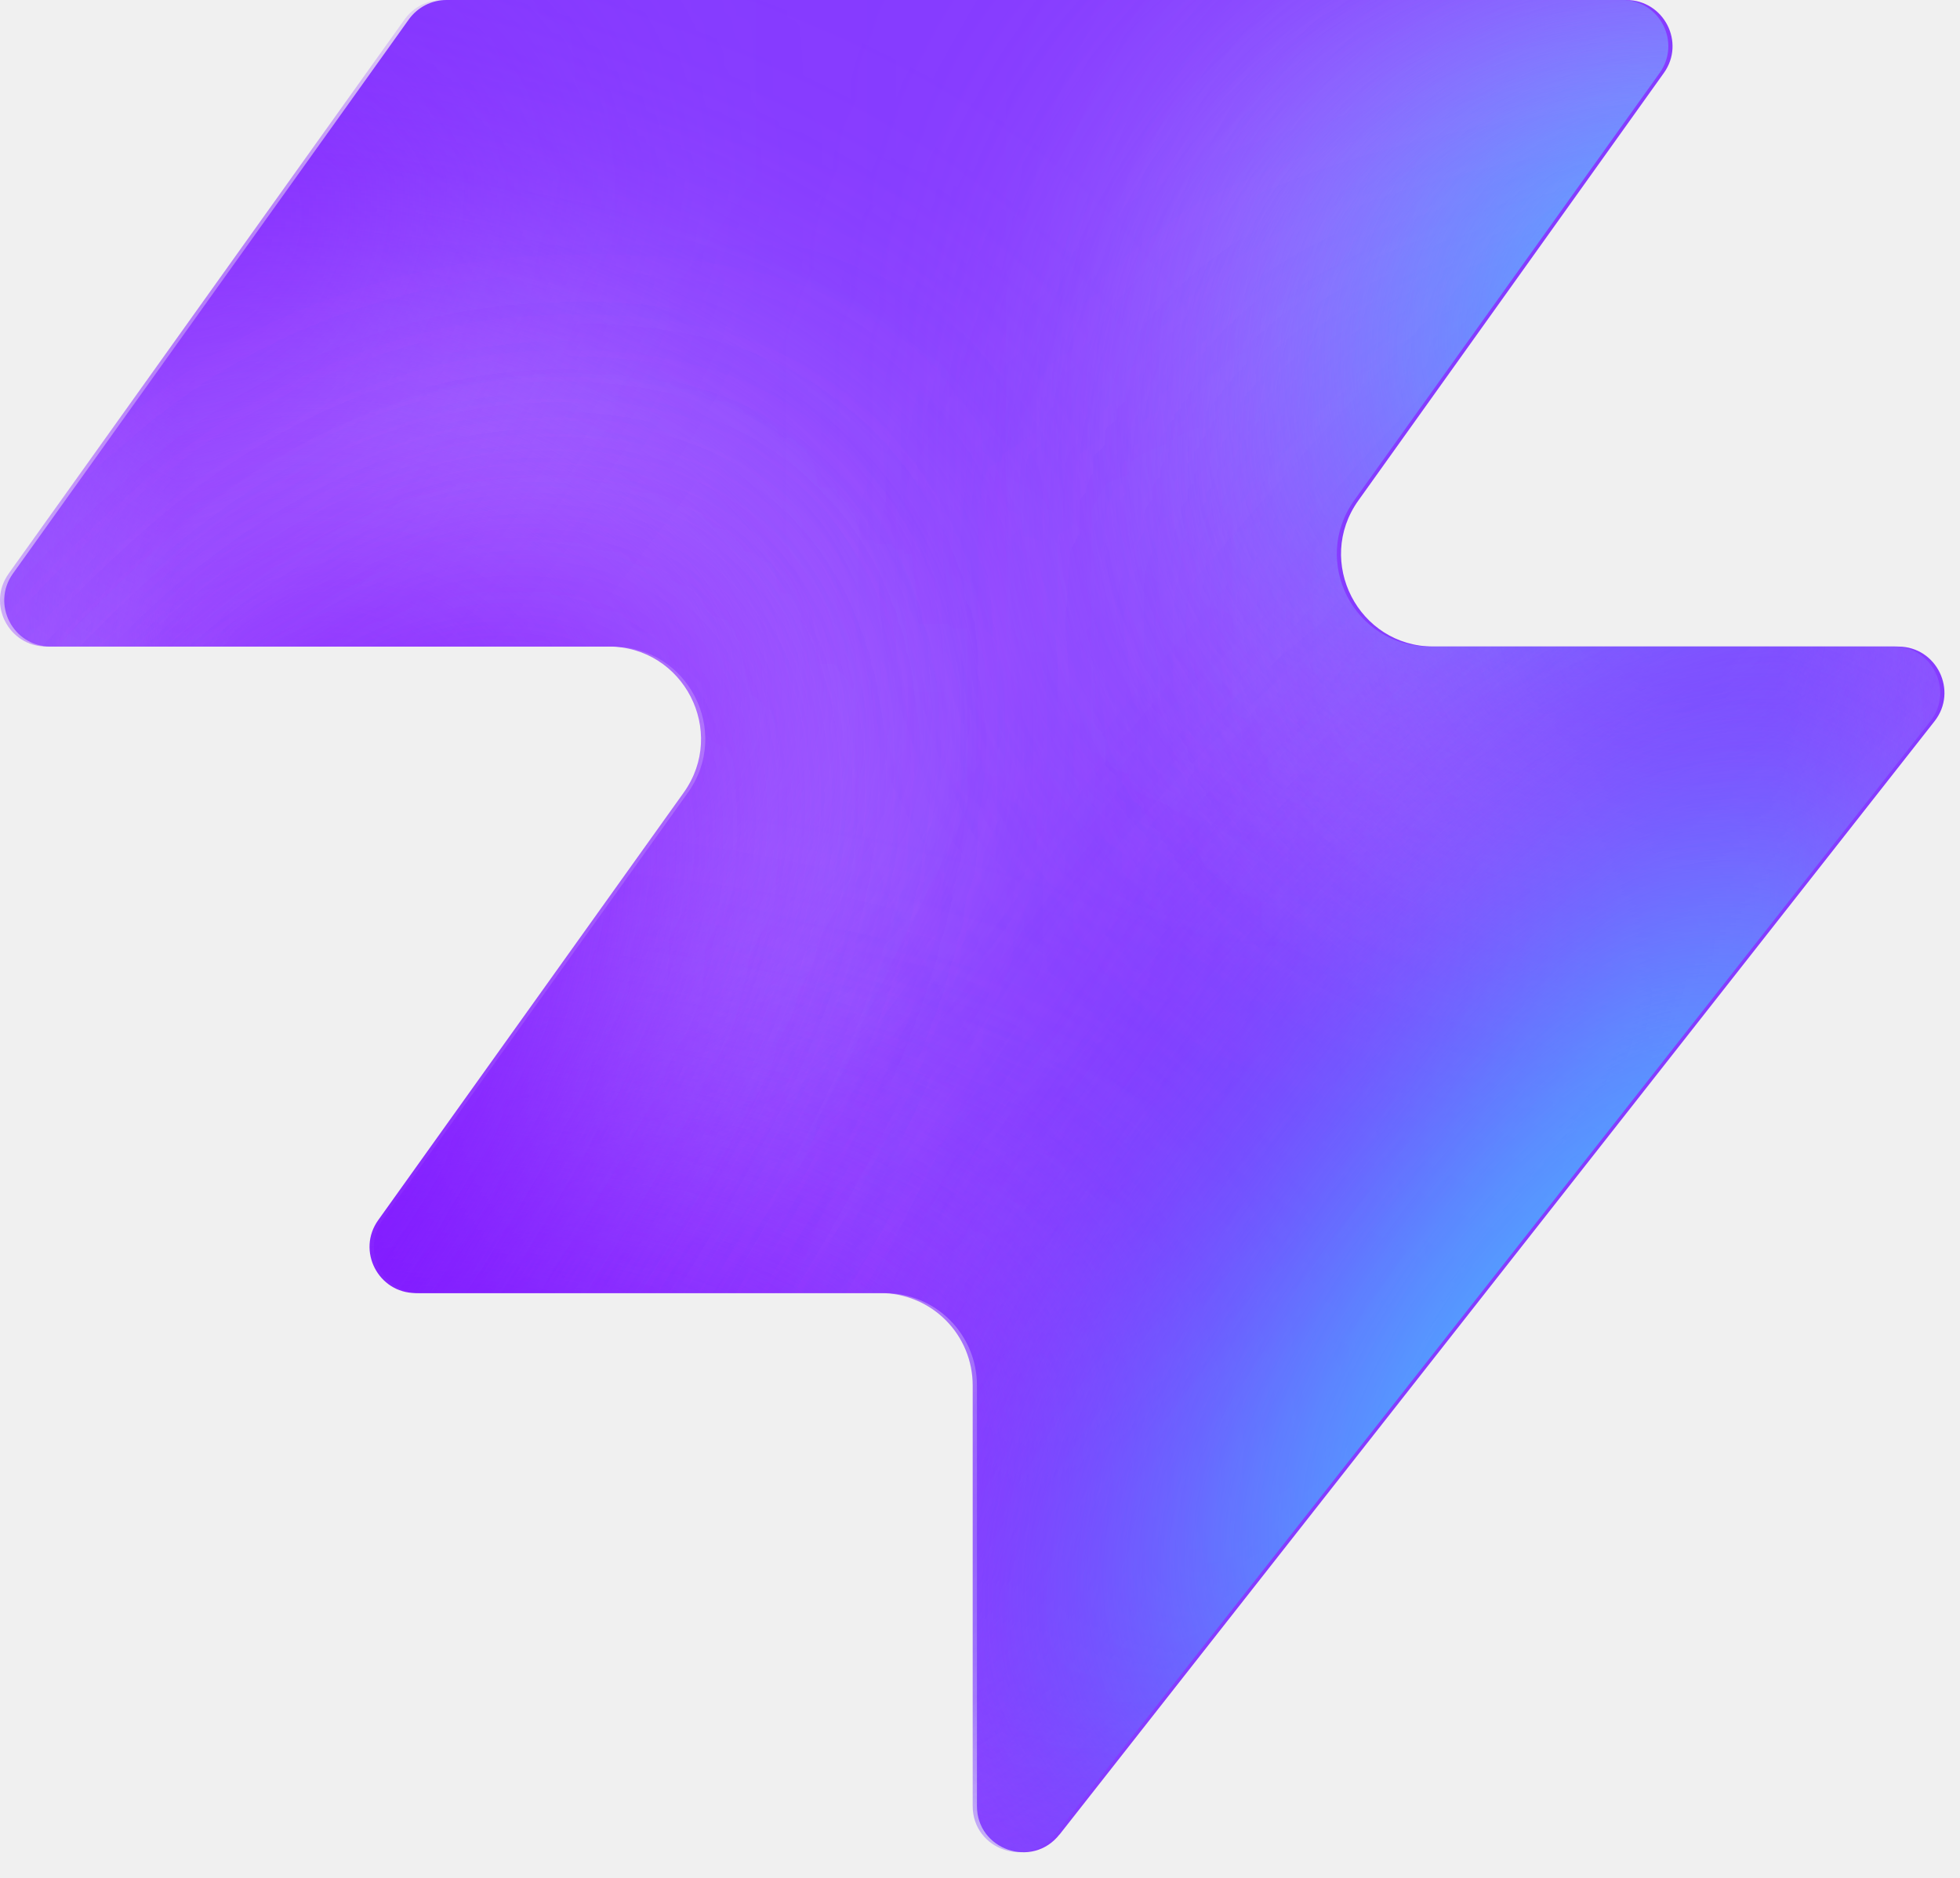
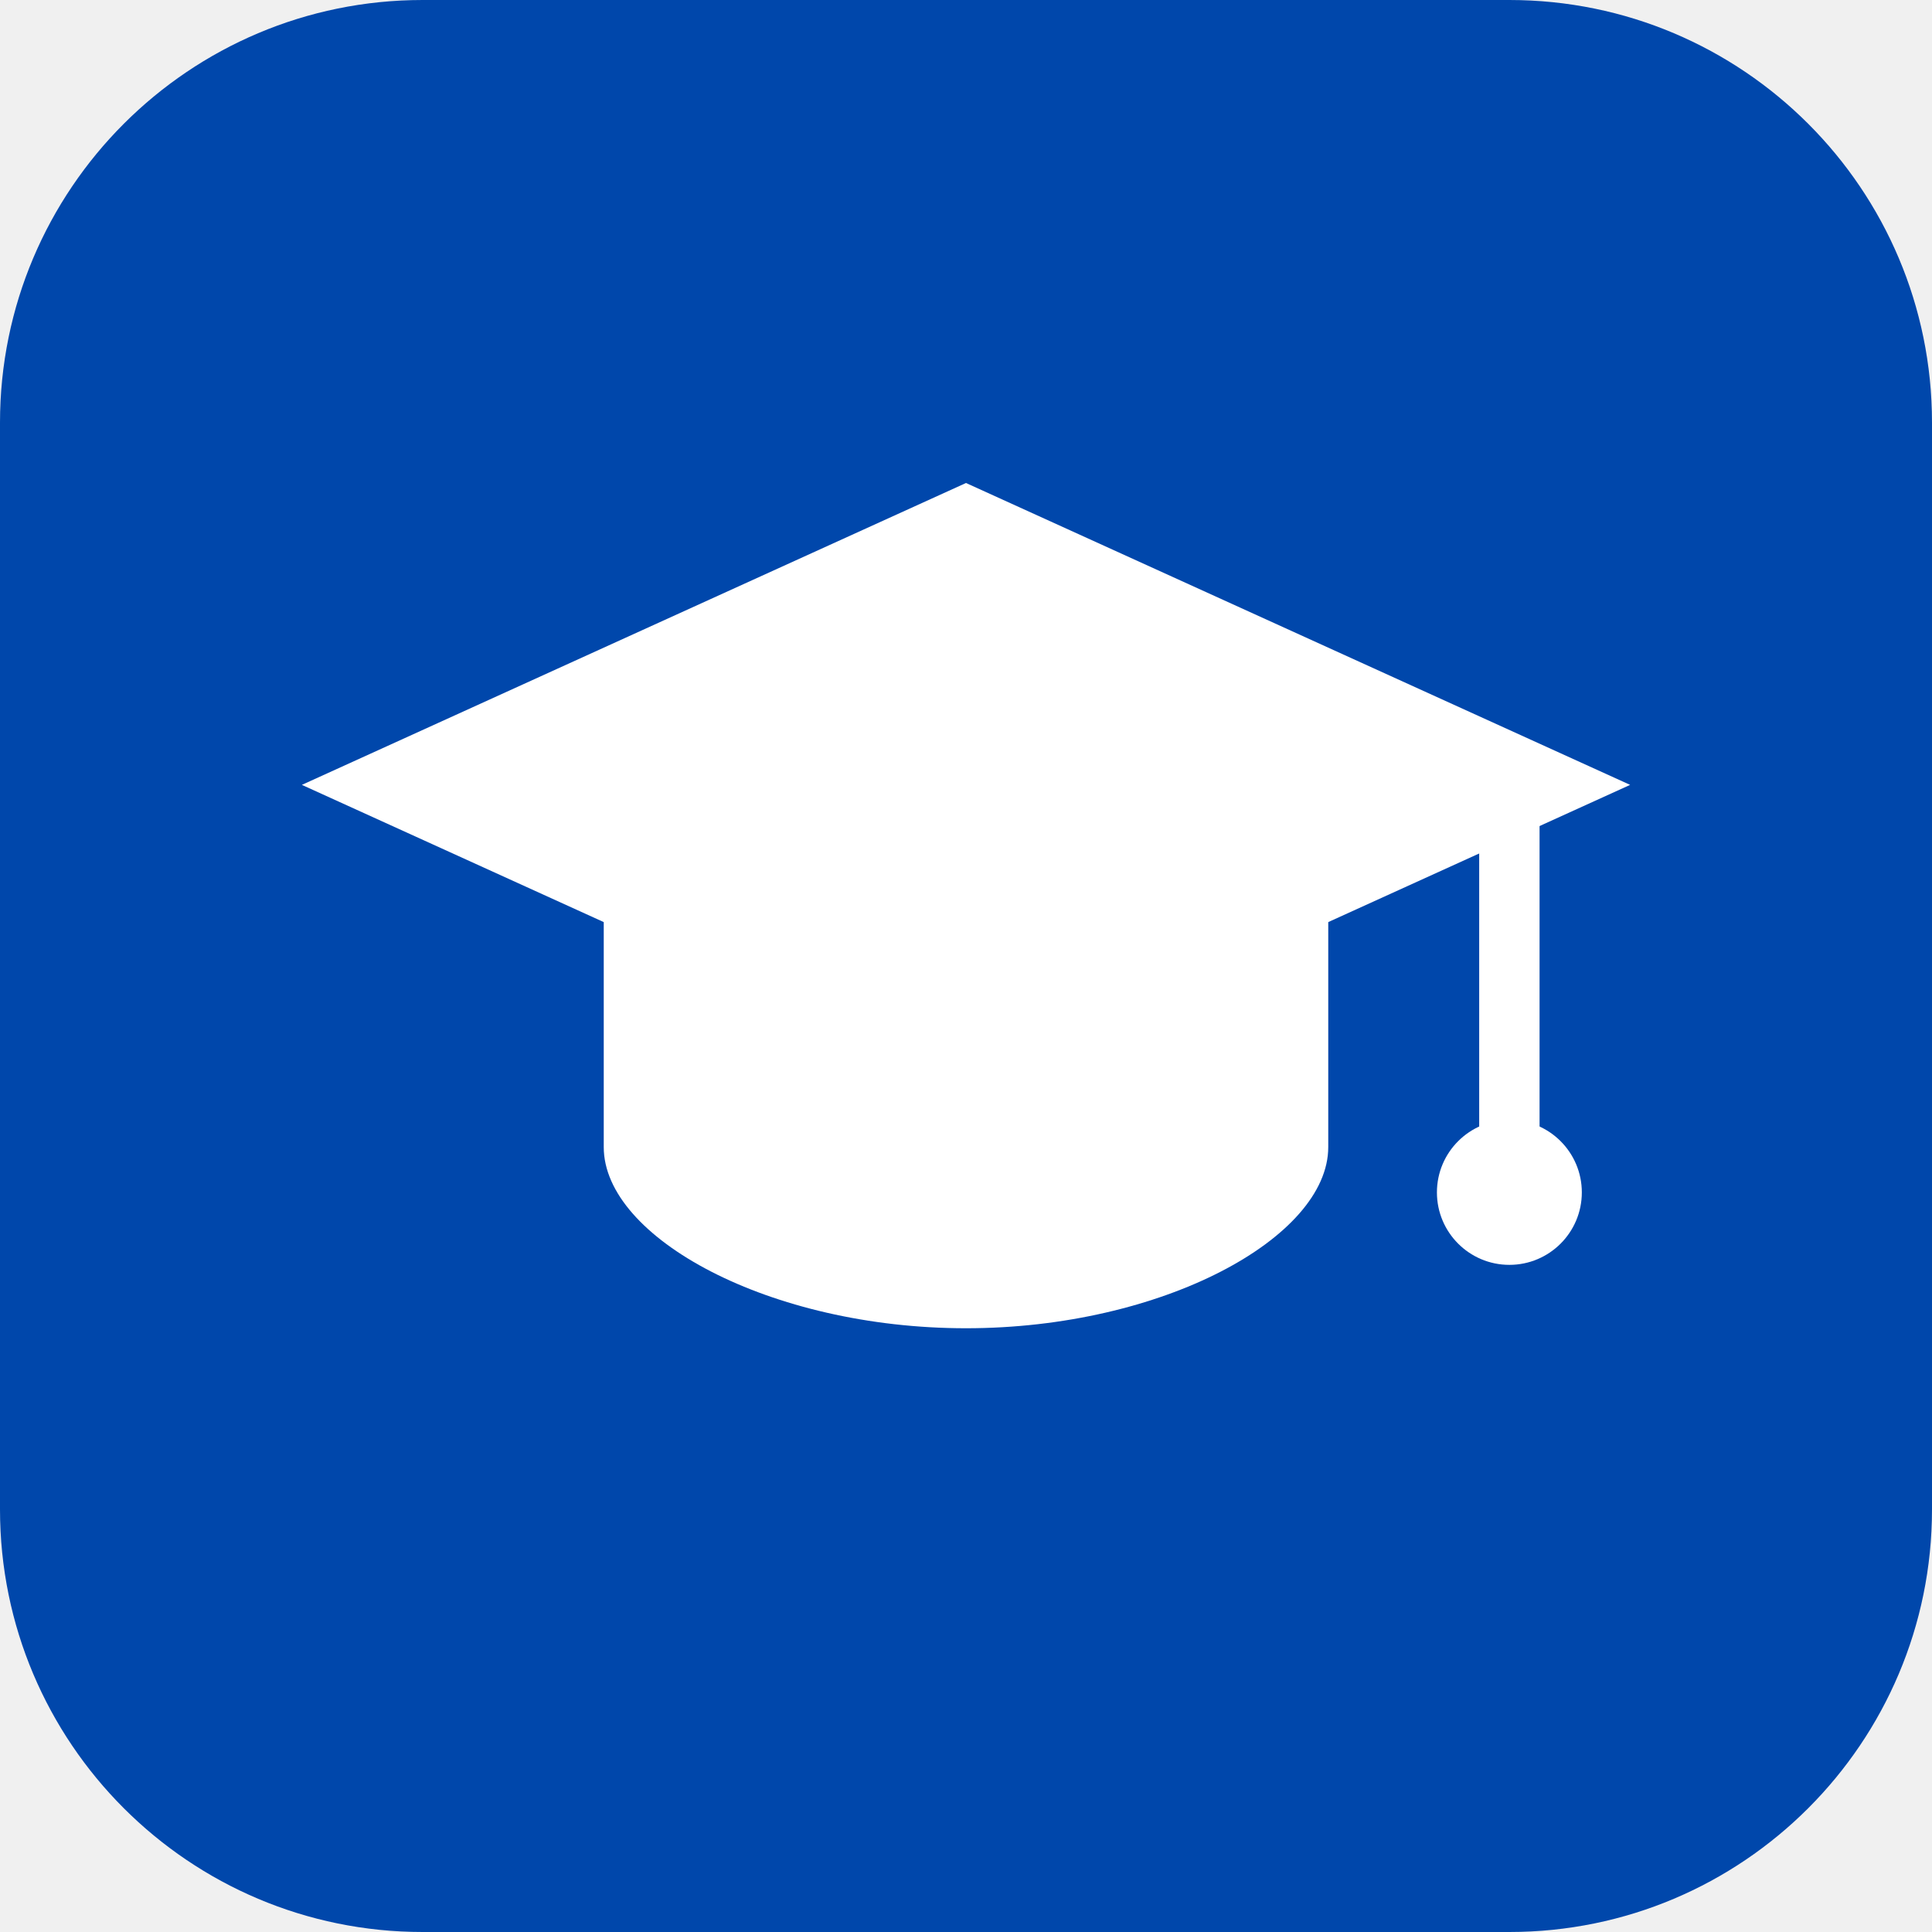
- <svg xmlns="http://www.w3.org/2000/svg" width="48" height="46" fill="none" viewBox="0 0 48 46">
-   <path fill="#863bff" d="M25.946 44.938c-.664.845-2.021.375-2.021-.698V33.937a2.26 2.26 0 0 0-2.262-2.262H10.287c-.92 0-1.456-1.04-.92-1.788l7.48-10.471c1.07-1.497 0-3.578-1.842-3.578H1.237c-.92 0-1.456-1.04-.92-1.788L10.013.474c.214-.297.556-.474.92-.474h28.894c.92 0 1.456 1.04.92 1.788l-7.48 10.471c-1.07 1.498 0 3.579 1.842 3.579h11.377c.943 0 1.473 1.088.89 1.83L25.947 44.94z" style="fill:#863bff;fill:color(display-p3 .525 .23 1);fill-opacity:1" />
-   <mask id="a" width="48" height="46" x="0" y="0" maskUnits="userSpaceOnUse" style="mask-type:alpha">
-     <path fill="#000" d="M25.842 44.938c-.664.844-2.021.375-2.021-.698V33.937a2.26 2.26 0 0 0-2.262-2.262H10.183c-.92 0-1.456-1.04-.92-1.788l7.48-10.471c1.07-1.498 0-3.579-1.842-3.579H1.133c-.92 0-1.456-1.04-.92-1.787L9.91.473c.214-.297.556-.474.92-.474h28.894c.92 0 1.456 1.04.92 1.788l-7.48 10.471c-1.07 1.498 0 3.578 1.842 3.578h11.377c.943 0 1.473 1.088.89 1.832L25.843 44.94z" style="fill:#000;fill-opacity:1" />
-   </mask>
-   <g mask="url(#a)">
-     <g filter="url(#b)">
-       <ellipse cx="5.508" cy="14.704" fill="#ede6ff" rx="5.508" ry="14.704" style="fill:#ede6ff;fill:color(display-p3 .927 .903 1);fill-opacity:1" transform="matrix(.00324 1 1 -.00324 -4.47 31.516)" />
-     </g>
-     <g filter="url(#c)">
-       <ellipse cx="10.399" cy="29.851" fill="#ede6ff" rx="10.399" ry="29.851" style="fill:#ede6ff;fill:color(display-p3 .927 .903 1);fill-opacity:1" transform="matrix(.00324 1 1 -.00324 -39.328 7.883)" />
-     </g>
-     <g filter="url(#d)">
-       <ellipse cx="5.508" cy="30.487" fill="#7e14ff" rx="5.508" ry="30.487" style="fill:#7e14ff;fill:color(display-p3 .492 .077 1);fill-opacity:1" transform="rotate(89.814 -25.913 -14.639)scale(1 -1)" />
-     </g>
-     <g filter="url(#e)">
-       <ellipse cx="5.508" cy="30.599" fill="#7e14ff" rx="5.508" ry="30.599" style="fill:#7e14ff;fill:color(display-p3 .492 .077 1);fill-opacity:1" transform="rotate(89.814 -32.644 -3.334)scale(1 -1)" />
-     </g>
-     <g filter="url(#f)">
-       <ellipse cx="5.508" cy="30.599" fill="#7e14ff" rx="5.508" ry="30.599" style="fill:#7e14ff;fill:color(display-p3 .492 .077 1);fill-opacity:1" transform="matrix(.00324 1 1 -.00324 -34.34 30.47)" />
-     </g>
-     <g filter="url(#g)">
-       <ellipse cx="14.072" cy="22.078" fill="#ede6ff" rx="14.072" ry="22.078" style="fill:#ede6ff;fill:color(display-p3 .927 .903 1);fill-opacity:1" transform="rotate(93.35 24.506 48.493)scale(-1 1)" />
-     </g>
-     <g filter="url(#h)">
-       <ellipse cx="3.47" cy="21.501" fill="#7e14ff" rx="3.47" ry="21.501" style="fill:#7e14ff;fill:color(display-p3 .492 .077 1);fill-opacity:1" transform="rotate(89.009 28.708 47.59)scale(-1 1)" />
-     </g>
-     <g filter="url(#i)">
-       <ellipse cx="3.47" cy="21.501" fill="#7e14ff" rx="3.47" ry="21.501" style="fill:#7e14ff;fill:color(display-p3 .492 .077 1);fill-opacity:1" transform="rotate(89.009 28.708 47.59)scale(-1 1)" />
-     </g>
-     <g filter="url(#j)">
-       <ellipse cx=".387" cy="8.972" fill="#7e14ff" rx="4.407" ry="29.108" style="fill:#7e14ff;fill:color(display-p3 .492 .077 1);fill-opacity:1" transform="rotate(39.51 .387 8.972)" />
-     </g>
-     <g filter="url(#k)">
-       <ellipse cx="47.523" cy="-6.092" fill="#7e14ff" rx="4.407" ry="29.108" style="fill:#7e14ff;fill:color(display-p3 .492 .077 1);fill-opacity:1" transform="rotate(37.892 47.523 -6.092)" />
-     </g>
-     <g filter="url(#l)">
-       <ellipse cx="41.412" cy="6.333" fill="#47bfff" rx="5.971" ry="9.665" style="fill:#47bfff;fill:color(display-p3 .28 .748 1);fill-opacity:1" transform="rotate(37.892 41.412 6.333)" />
-     </g>
-     <g filter="url(#m)">
-       <ellipse cx="-1.879" cy="38.332" fill="#7e14ff" rx="4.407" ry="29.108" style="fill:#7e14ff;fill:color(display-p3 .492 .077 1);fill-opacity:1" transform="rotate(37.892 -1.88 38.332)" />
-     </g>
-     <g filter="url(#n)">
-       <ellipse cx="-1.879" cy="38.332" fill="#7e14ff" rx="4.407" ry="29.108" style="fill:#7e14ff;fill:color(display-p3 .492 .077 1);fill-opacity:1" transform="rotate(37.892 -1.88 38.332)" />
-     </g>
-     <g filter="url(#o)">
-       <ellipse cx="35.651" cy="29.907" fill="#7e14ff" rx="4.407" ry="29.108" style="fill:#7e14ff;fill:color(display-p3 .492 .077 1);fill-opacity:1" transform="rotate(37.892 35.651 29.907)" />
-     </g>
-     <g filter="url(#p)">
-       <ellipse cx="38.418" cy="32.4" fill="#47bfff" rx="5.971" ry="15.297" style="fill:#47bfff;fill:color(display-p3 .28 .748 1);fill-opacity:1" transform="rotate(37.892 38.418 32.4)" />
-     </g>
+ <svg xmlns="http://www.w3.org/2000/svg" width="64" height="64" viewBox="0 0 64 64">
+   <rect width="64" height="64" rx="14" fill="#0047AB" />
+   <g fill="#ffffff">
+     <path d="M32 16 L54 26 L32 36 L10 26 Z" />
+     <path d="M20 29.5 V38 C20 41 25.5 44 32 44 C38.5 44 44 41 44 38 V29.5 L32 34.8 Z" />
+     <path d="M50 27.3 V37.5" stroke="#ffffff" stroke-width="2" stroke-linecap="round" fill="none" />
+     <circle cx="50" cy="39.5" r="2.4" />
  </g>
-   <defs>
-     <filter id="b" width="60.045" height="41.654" x="-19.77" y="16.149" color-interpolation-filters="sRGB" filterUnits="userSpaceOnUse">
-       <feFlood flood-opacity="0" result="BackgroundImageFix" />
-       <feBlend in="SourceGraphic" in2="BackgroundImageFix" result="shape" />
-       <feGaussianBlur result="effect1_foregroundBlur_2002_17158" stdDeviation="7.659" />
-     </filter>
-     <filter id="c" width="90.34" height="51.437" x="-54.613" y="-7.533" color-interpolation-filters="sRGB" filterUnits="userSpaceOnUse">
-       <feFlood flood-opacity="0" result="BackgroundImageFix" />
-       <feBlend in="SourceGraphic" in2="BackgroundImageFix" result="shape" />
-       <feGaussianBlur result="effect1_foregroundBlur_2002_17158" stdDeviation="7.659" />
-     </filter>
-     <filter id="d" width="79.355" height="29.4" x="-49.64" y="2.03" color-interpolation-filters="sRGB" filterUnits="userSpaceOnUse">
-       <feFlood flood-opacity="0" result="BackgroundImageFix" />
-       <feBlend in="SourceGraphic" in2="BackgroundImageFix" result="shape" />
-       <feGaussianBlur result="effect1_foregroundBlur_2002_17158" stdDeviation="4.596" />
-     </filter>
-     <filter id="e" width="79.579" height="29.4" x="-45.045" y="20.029" color-interpolation-filters="sRGB" filterUnits="userSpaceOnUse">
-       <feFlood flood-opacity="0" result="BackgroundImageFix" />
-       <feBlend in="SourceGraphic" in2="BackgroundImageFix" result="shape" />
-       <feGaussianBlur result="effect1_foregroundBlur_2002_17158" stdDeviation="4.596" />
-     </filter>
-     <filter id="f" width="79.579" height="29.4" x="-43.513" y="21.178" color-interpolation-filters="sRGB" filterUnits="userSpaceOnUse">
-       <feFlood flood-opacity="0" result="BackgroundImageFix" />
-       <feBlend in="SourceGraphic" in2="BackgroundImageFix" result="shape" />
-       <feGaussianBlur result="effect1_foregroundBlur_2002_17158" stdDeviation="4.596" />
-     </filter>
-     <filter id="g" width="74.749" height="58.852" x="15.756" y="-17.901" color-interpolation-filters="sRGB" filterUnits="userSpaceOnUse">
-       <feFlood flood-opacity="0" result="BackgroundImageFix" />
-       <feBlend in="SourceGraphic" in2="BackgroundImageFix" result="shape" />
-       <feGaussianBlur result="effect1_foregroundBlur_2002_17158" stdDeviation="7.659" />
-     </filter>
-     <filter id="h" width="61.377" height="25.362" x="23.548" y="2.284" color-interpolation-filters="sRGB" filterUnits="userSpaceOnUse">
-       <feFlood flood-opacity="0" result="BackgroundImageFix" />
-       <feBlend in="SourceGraphic" in2="BackgroundImageFix" result="shape" />
-       <feGaussianBlur result="effect1_foregroundBlur_2002_17158" stdDeviation="4.596" />
-     </filter>
-     <filter id="i" width="61.377" height="25.362" x="23.548" y="2.284" color-interpolation-filters="sRGB" filterUnits="userSpaceOnUse">
-       <feFlood flood-opacity="0" result="BackgroundImageFix" />
-       <feBlend in="SourceGraphic" in2="BackgroundImageFix" result="shape" />
-       <feGaussianBlur result="effect1_foregroundBlur_2002_17158" stdDeviation="4.596" />
-     </filter>
-     <filter id="j" width="56.045" height="63.649" x="-27.636" y="-22.853" color-interpolation-filters="sRGB" filterUnits="userSpaceOnUse">
-       <feFlood flood-opacity="0" result="BackgroundImageFix" />
-       <feBlend in="SourceGraphic" in2="BackgroundImageFix" result="shape" />
-       <feGaussianBlur result="effect1_foregroundBlur_2002_17158" stdDeviation="4.596" />
-     </filter>
-     <filter id="k" width="54.814" height="64.646" x="20.116" y="-38.415" color-interpolation-filters="sRGB" filterUnits="userSpaceOnUse">
-       <feFlood flood-opacity="0" result="BackgroundImageFix" />
-       <feBlend in="SourceGraphic" in2="BackgroundImageFix" result="shape" />
-       <feGaussianBlur result="effect1_foregroundBlur_2002_17158" stdDeviation="4.596" />
-     </filter>
-     <filter id="l" width="33.541" height="35.313" x="24.641" y="-11.323" color-interpolation-filters="sRGB" filterUnits="userSpaceOnUse">
-       <feFlood flood-opacity="0" result="BackgroundImageFix" />
-       <feBlend in="SourceGraphic" in2="BackgroundImageFix" result="shape" />
-       <feGaussianBlur result="effect1_foregroundBlur_2002_17158" stdDeviation="4.596" />
-     </filter>
-     <filter id="m" width="54.814" height="64.646" x="-29.286" y="6.009" color-interpolation-filters="sRGB" filterUnits="userSpaceOnUse">
-       <feFlood flood-opacity="0" result="BackgroundImageFix" />
-       <feBlend in="SourceGraphic" in2="BackgroundImageFix" result="shape" />
-       <feGaussianBlur result="effect1_foregroundBlur_2002_17158" stdDeviation="4.596" />
-     </filter>
-     <filter id="n" width="54.814" height="64.646" x="-29.286" y="6.009" color-interpolation-filters="sRGB" filterUnits="userSpaceOnUse">
-       <feFlood flood-opacity="0" result="BackgroundImageFix" />
-       <feBlend in="SourceGraphic" in2="BackgroundImageFix" result="shape" />
-       <feGaussianBlur result="effect1_foregroundBlur_2002_17158" stdDeviation="4.596" />
-     </filter>
-     <filter id="o" width="54.814" height="64.646" x="8.244" y="-2.416" color-interpolation-filters="sRGB" filterUnits="userSpaceOnUse">
-       <feFlood flood-opacity="0" result="BackgroundImageFix" />
-       <feBlend in="SourceGraphic" in2="BackgroundImageFix" result="shape" />
-       <feGaussianBlur result="effect1_foregroundBlur_2002_17158" stdDeviation="4.596" />
-     </filter>
-     <filter id="p" width="39.409" height="43.623" x="18.713" y="10.588" color-interpolation-filters="sRGB" filterUnits="userSpaceOnUse">
-       <feFlood flood-opacity="0" result="BackgroundImageFix" />
-       <feBlend in="SourceGraphic" in2="BackgroundImageFix" result="shape" />
-       <feGaussianBlur result="effect1_foregroundBlur_2002_17158" stdDeviation="4.596" />
-     </filter>
-   </defs>
</svg>
